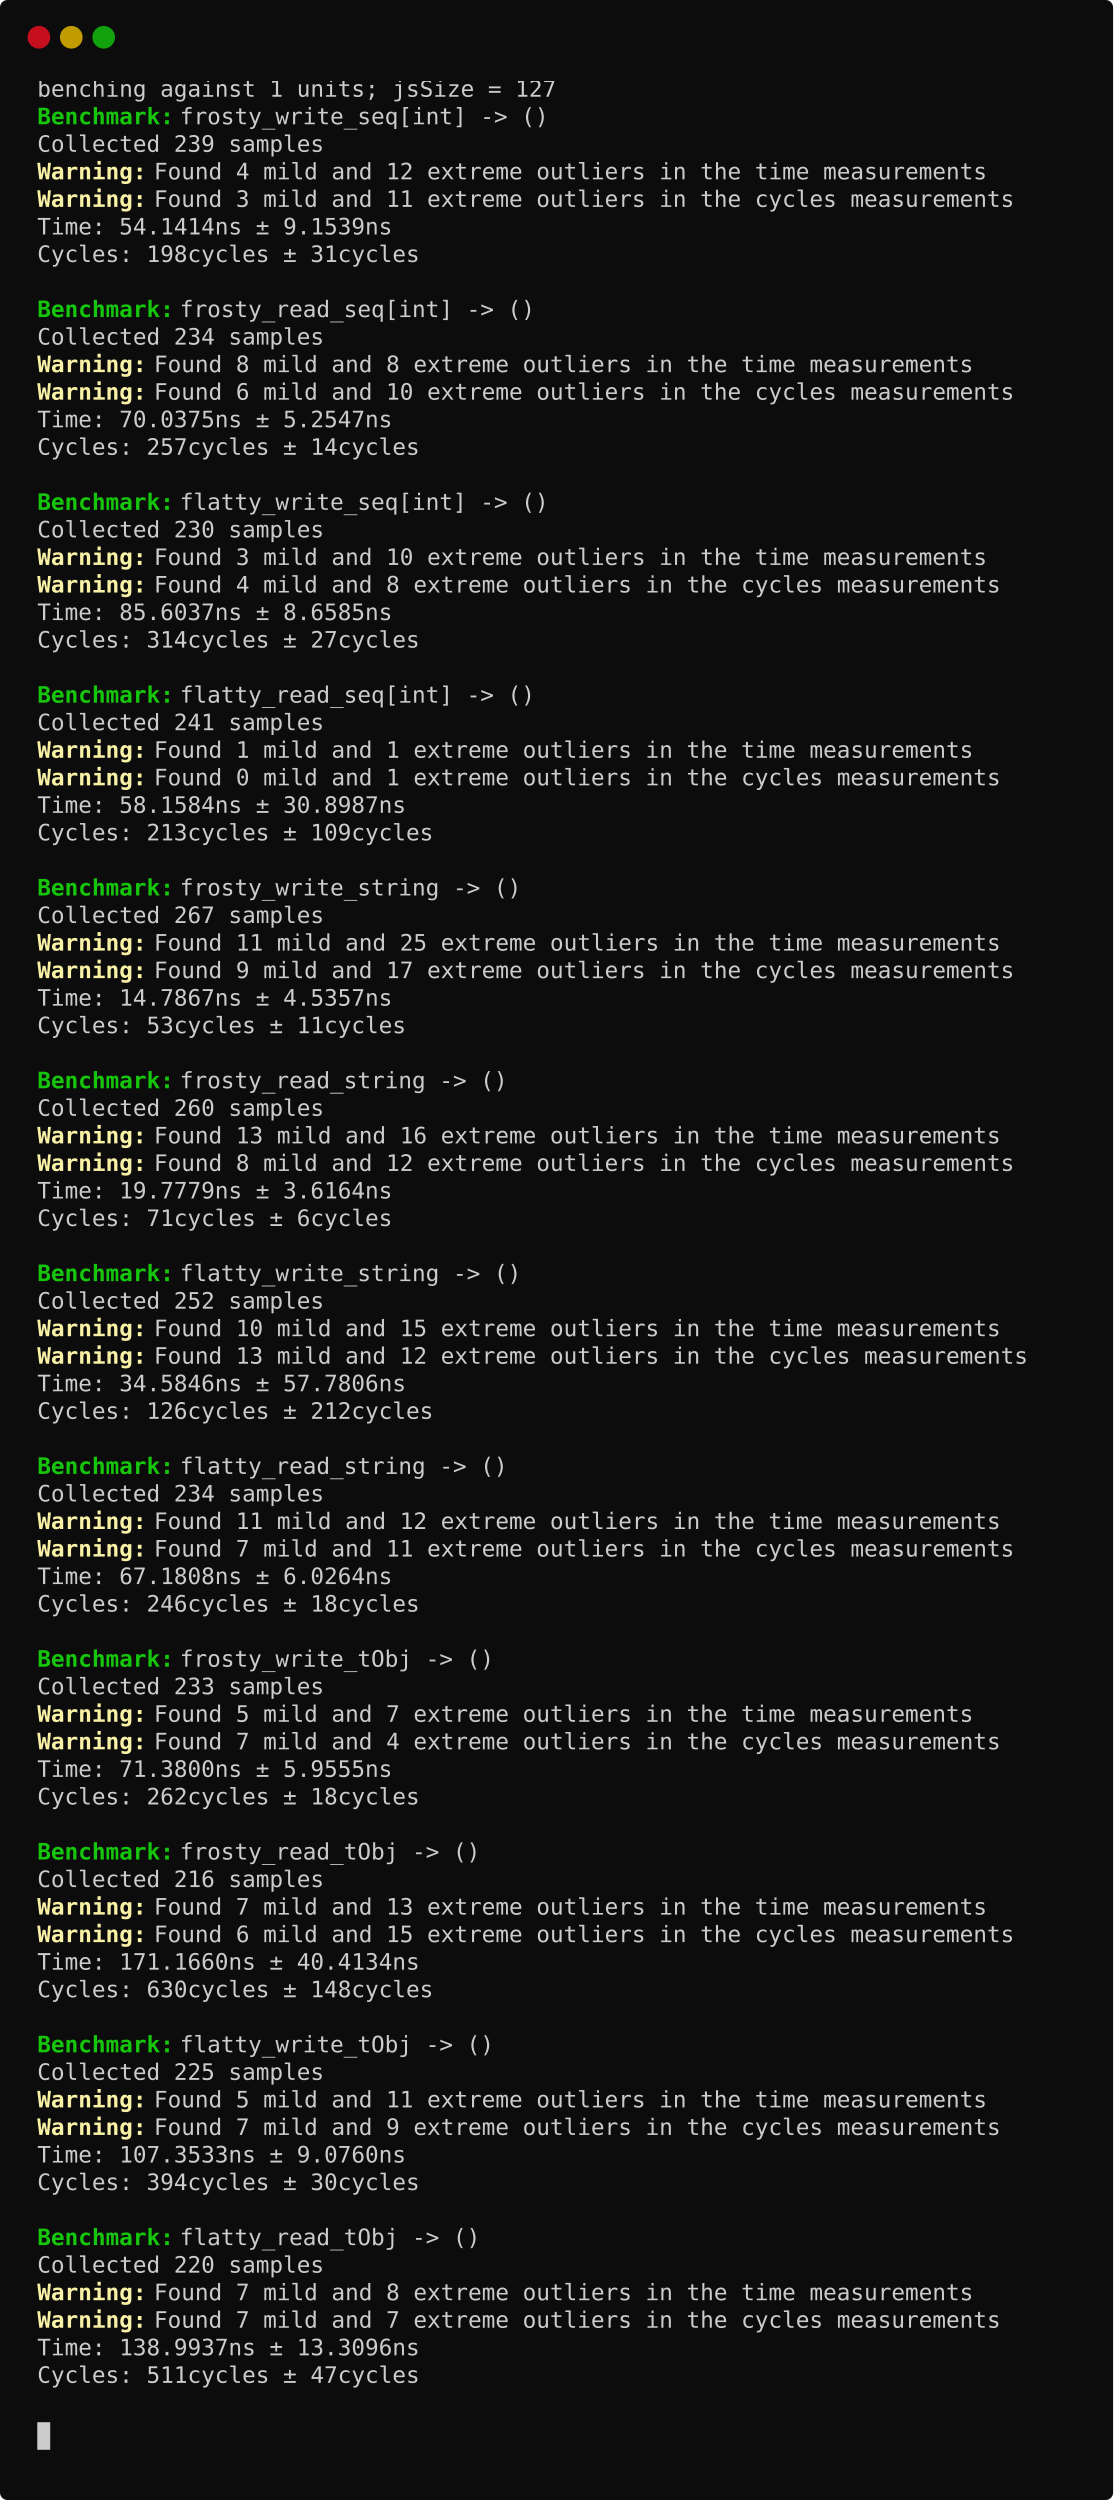
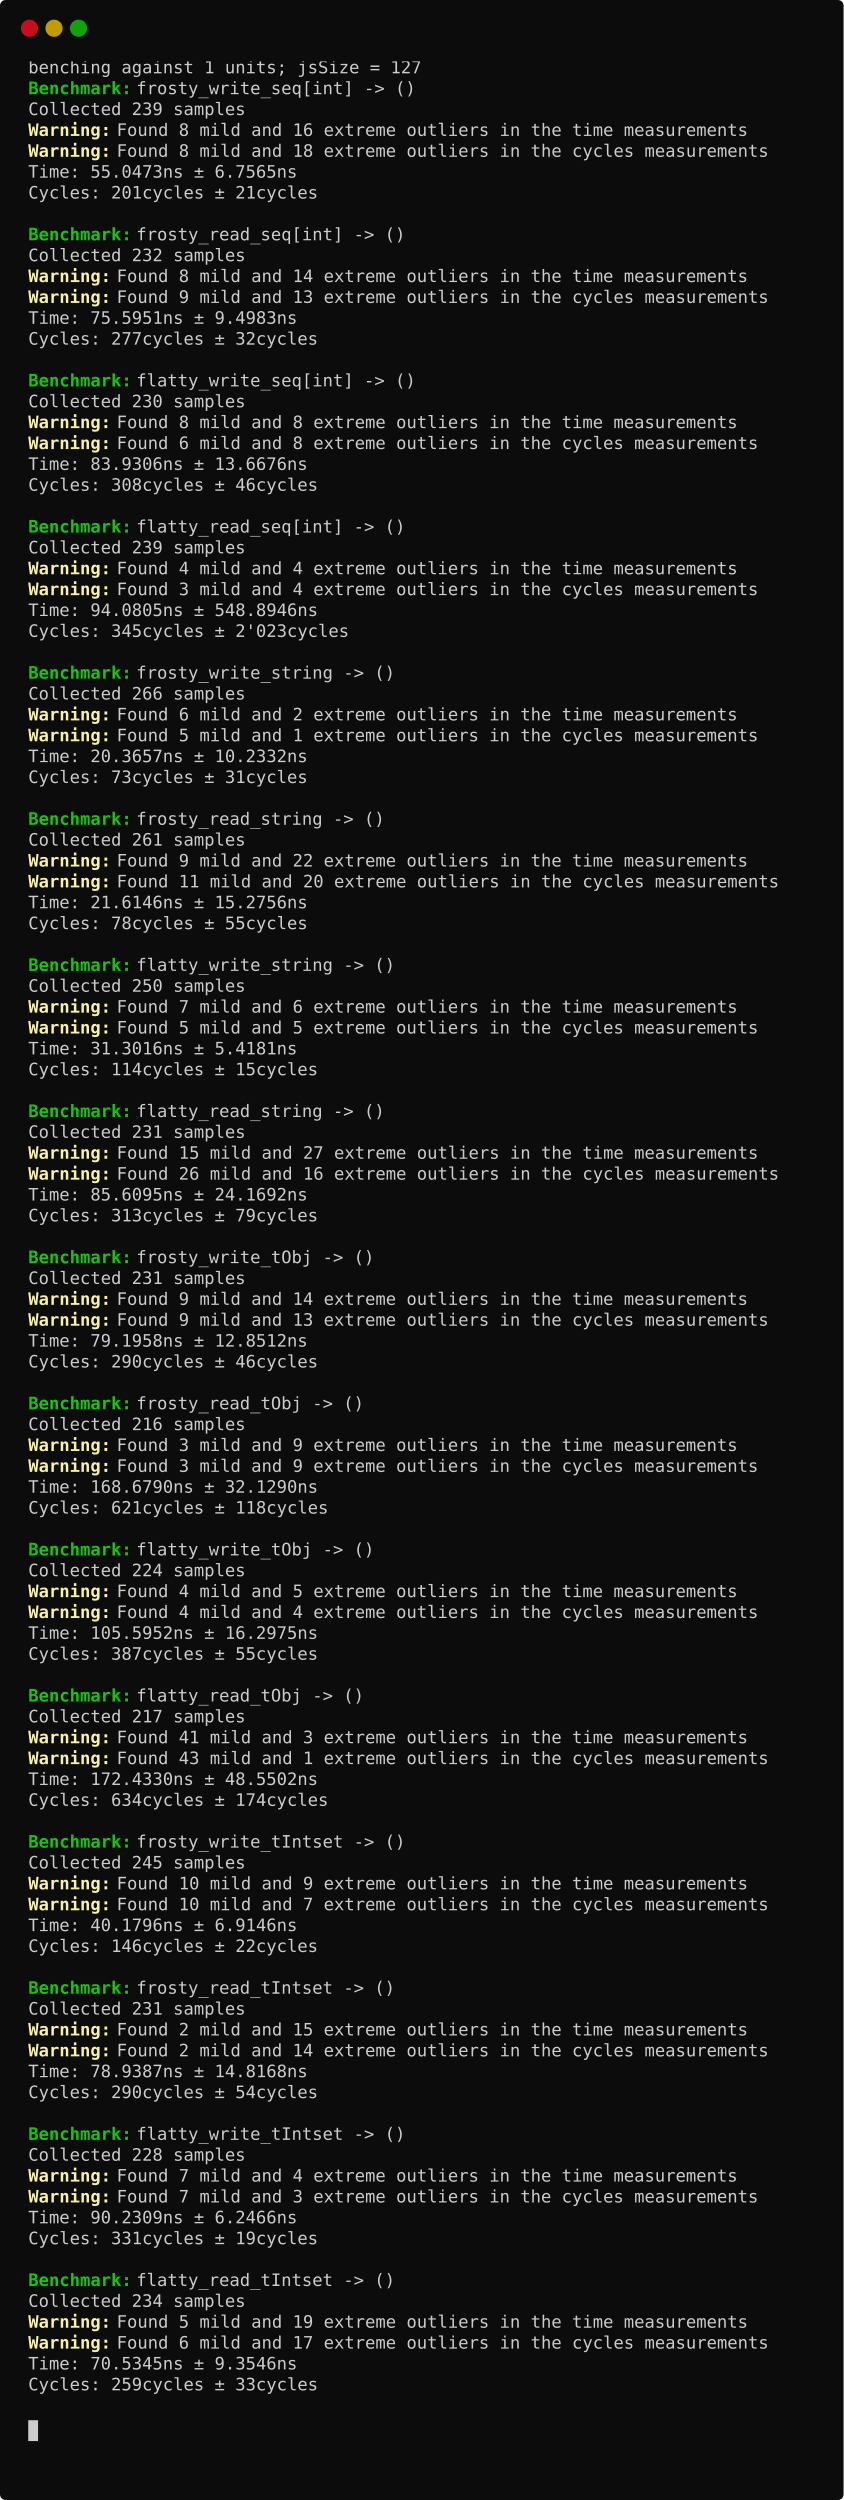
- <svg xmlns="http://www.w3.org/2000/svg" xmlns:ns1="https://github.com/nbedos/termtosvg" xmlns:xlink="http://www.w3.org/1999/xlink" id="terminal" baseProfile="full" viewBox="0 0 687 1543" width="687" version="1.1">
+ <svg xmlns="http://www.w3.org/2000/svg" xmlns:ns1="https://github.com/nbedos/termtosvg" xmlns:xlink="http://www.w3.org/1999/xlink" id="terminal" baseProfile="full" viewBox="0 0 687 2036" width="687" version="1.1">
  <defs>
    <ns1:template_settings>
-       <ns1:screen_geometry columns="80" rows="86" />
+       <ns1:screen_geometry columns="80" rows="115" />
      <ns1:animation type="css" />
    </ns1:template_settings>
    <style type="text/css" id="generated-style">#screen {
                font-family: 'DejaVu Sans Mono', monospace;
                font-style: normal;
                font-size: 14px;
            }

        text {
            dominant-baseline: text-before-edge;
            white-space: pre;
        }
    </style>
    <style type="text/css" id="user-style">
            /* The colors defined below are the default 16 colors used for rendering text of the terminal. Adjust
               them as needed.
               PowerShell colors based on https://en.wikipedia.org/wiki/ANSI_escape_code#Colors */
            .foreground {fill: #cccccc;}
            .background {fill: #0c0c0c;}
            .color0 {fill: #0c0c0c;}
            .color1 {fill: #c50f1f;}
            .color2 {fill: #13a10e;}
            .color3 {fill: #c19c00;}
            .color4 {fill: #0037da;}
            .color5 {fill: #881798;}
            .color6 {fill: #3a96dd;}
            .color7 {fill: #cccccc;}
            .color8 {fill: #767676;}
            .color9 {fill: #e74856;}
            .color10 {fill: #16c60c;}
            .color11 {fill: #f9f1a5;}
            .color12 {fill: #3b78ff;}
            .color13 {fill: #b4009e;}
            .color14 {fill: #61d6d6;}
            .color15 {fill: #f2f2f2;}
        </style>
  </defs>
  <rect id="terminalui" class="background" width="100%" height="100%" ry="4.583" />
  <circle cx="24" cy="23" r="7" class="color1" />
  <circle cx="44" cy="23" r="7" class="color3" />
  <circle cx="64" cy="23" r="7" class="color2" />
-   <svg id="screen" width="640" height="1462" x="23" y="50" viewBox="0 0 640 1462" preserveAspectRatio="xMidYMin slice">
+   <svg id="screen" width="640" height="1955" x="23" y="50" viewBox="0 0 640 1955" preserveAspectRatio="xMidYMin slice">
    <rect class="background" height="100%" width="100%" x="0" y="0" />
    <defs>
      <g id="g1">
        <text x="0" textLength="304" class="foreground">benching against 1 units; jsSize = 127</text>
      </g>
      <g id="g2">
        <text x="0" textLength="88" font-weight="bold" class="color10">Benchmark: </text>
        <text x="88" textLength="216" class="foreground">frosty_write_seq[int] -&gt; ()</text>
      </g>
      <g id="g3">
        <text x="0" textLength="168" class="foreground">Collected 239 samples</text>
      </g>
      <g id="g4">
        <text x="0" textLength="72" font-weight="bold" class="color11">Warning: </text>
-         <text x="72" textLength="488" class="foreground">Found 4 mild and 12 extreme outliers in the time measurements</text>
+         <text x="72" textLength="488" class="foreground">Found 8 mild and 16 extreme outliers in the time measurements</text>
      </g>
      <g id="g5">
        <text x="0" textLength="72" font-weight="bold" class="color11">Warning: </text>
-         <text x="72" textLength="504" class="foreground">Found 3 mild and 11 extreme outliers in the cycles measurements</text>
+         <text x="72" textLength="504" class="foreground">Found 8 mild and 18 extreme outliers in the cycles measurements</text>
      </g>
      <g id="g6">
-         <text x="0" textLength="224" class="foreground">  Time: 54.1414ns ± 9.1539ns</text>
+         <text x="0" textLength="224" class="foreground">  Time: 55.0473ns ± 6.7565ns</text>
      </g>
      <g id="g7">
-         <text x="0" textLength="240" class="foreground">  Cycles: 198cycles ± 31cycles</text>
+         <text x="0" textLength="240" class="foreground">  Cycles: 201cycles ± 21cycles</text>
      </g>
      <g id="g8">
        <text x="0" textLength="88" font-weight="bold" class="color10">Benchmark: </text>
        <text x="88" textLength="208" class="foreground">frosty_read_seq[int] -&gt; ()</text>
      </g>
      <g id="g9">
-         <text x="0" textLength="168" class="foreground">Collected 234 samples</text>
+         <text x="0" textLength="168" class="foreground">Collected 232 samples</text>
      </g>
      <g id="g10">
        <text x="0" textLength="72" font-weight="bold" class="color11">Warning: </text>
-         <text x="72" textLength="480" class="foreground">Found 8 mild and 8 extreme outliers in the time measurements</text>
+         <text x="72" textLength="488" class="foreground">Found 8 mild and 14 extreme outliers in the time measurements</text>
      </g>
      <g id="g11">
        <text x="0" textLength="72" font-weight="bold" class="color11">Warning: </text>
-         <text x="72" textLength="504" class="foreground">Found 6 mild and 10 extreme outliers in the cycles measurements</text>
+         <text x="72" textLength="504" class="foreground">Found 9 mild and 13 extreme outliers in the cycles measurements</text>
      </g>
      <g id="g12">
-         <text x="0" textLength="224" class="foreground">  Time: 70.0375ns ± 5.2547ns</text>
+         <text x="0" textLength="224" class="foreground">  Time: 75.5951ns ± 9.4983ns</text>
      </g>
      <g id="g13">
-         <text x="0" textLength="240" class="foreground">  Cycles: 257cycles ± 14cycles</text>
+         <text x="0" textLength="240" class="foreground">  Cycles: 277cycles ± 32cycles</text>
      </g>
      <g id="g14">
        <text x="0" textLength="88" font-weight="bold" class="color10">Benchmark: </text>
        <text x="88" textLength="216" class="foreground">flatty_write_seq[int] -&gt; ()</text>
      </g>
      <g id="g15">
        <text x="0" textLength="168" class="foreground">Collected 230 samples</text>
      </g>
      <g id="g16">
        <text x="0" textLength="72" font-weight="bold" class="color11">Warning: </text>
-         <text x="72" textLength="488" class="foreground">Found 3 mild and 10 extreme outliers in the time measurements</text>
+         <text x="72" textLength="480" class="foreground">Found 8 mild and 8 extreme outliers in the time measurements</text>
      </g>
      <g id="g17">
        <text x="0" textLength="72" font-weight="bold" class="color11">Warning: </text>
-         <text x="72" textLength="496" class="foreground">Found 4 mild and 8 extreme outliers in the cycles measurements</text>
+         <text x="72" textLength="496" class="foreground">Found 6 mild and 8 extreme outliers in the cycles measurements</text>
      </g>
      <g id="g18">
-         <text x="0" textLength="224" class="foreground">  Time: 85.6037ns ± 8.6585ns</text>
+         <text x="0" textLength="232" class="foreground">  Time: 83.9306ns ± 13.6676ns</text>
      </g>
      <g id="g19">
-         <text x="0" textLength="240" class="foreground">  Cycles: 314cycles ± 27cycles</text>
+         <text x="0" textLength="240" class="foreground">  Cycles: 308cycles ± 46cycles</text>
      </g>
      <g id="g20">
        <text x="0" textLength="88" font-weight="bold" class="color10">Benchmark: </text>
        <text x="88" textLength="208" class="foreground">flatty_read_seq[int] -&gt; ()</text>
      </g>
      <g id="g21">
-         <text x="0" textLength="168" class="foreground">Collected 241 samples</text>
+         <text x="0" textLength="72" font-weight="bold" class="color11">Warning: </text>
+         <text x="72" textLength="480" class="foreground">Found 4 mild and 4 extreme outliers in the time measurements</text>
      </g>
      <g id="g22">
        <text x="0" textLength="72" font-weight="bold" class="color11">Warning: </text>
-         <text x="72" textLength="480" class="foreground">Found 1 mild and 1 extreme outliers in the time measurements</text>
+         <text x="72" textLength="496" class="foreground">Found 3 mild and 4 extreme outliers in the cycles measurements</text>
      </g>
      <g id="g23">
-         <text x="0" textLength="72" font-weight="bold" class="color11">Warning: </text>
-         <text x="72" textLength="496" class="foreground">Found 0 mild and 1 extreme outliers in the cycles measurements</text>
+         <text x="0" textLength="240" class="foreground">  Time: 94.0805ns ± 548.8946ns</text>
      </g>
      <g id="g24">
-         <text x="0" textLength="232" class="foreground">  Time: 58.1584ns ± 30.8987ns</text>
+         <text x="0" textLength="264" class="foreground">  Cycles: 345cycles ± 2'023cycles</text>
      </g>
      <g id="g25">
-         <text x="0" textLength="248" class="foreground">  Cycles: 213cycles ± 109cycles</text>
+         <text x="0" textLength="88" font-weight="bold" class="color10">Benchmark: </text>
+         <text x="88" textLength="200" class="foreground">frosty_write_string -&gt; ()</text>
      </g>
      <g id="g26">
-         <text x="0" textLength="88" font-weight="bold" class="color10">Benchmark: </text>
-         <text x="88" textLength="200" class="foreground">frosty_write_string -&gt; ()</text>
+         <text x="0" textLength="168" class="foreground">Collected 266 samples</text>
      </g>
      <g id="g27">
-         <text x="0" textLength="168" class="foreground">Collected 267 samples</text>
+         <text x="0" textLength="72" font-weight="bold" class="color11">Warning: </text>
+         <text x="72" textLength="480" class="foreground">Found 6 mild and 2 extreme outliers in the time measurements</text>
      </g>
      <g id="g28">
        <text x="0" textLength="72" font-weight="bold" class="color11">Warning: </text>
-         <text x="72" textLength="496" class="foreground">Found 11 mild and 25 extreme outliers in the time measurements</text>
+         <text x="72" textLength="496" class="foreground">Found 5 mild and 1 extreme outliers in the cycles measurements</text>
      </g>
      <g id="g29">
-         <text x="0" textLength="72" font-weight="bold" class="color11">Warning: </text>
-         <text x="72" textLength="504" class="foreground">Found 9 mild and 17 extreme outliers in the cycles measurements</text>
+         <text x="0" textLength="232" class="foreground">  Time: 20.3657ns ± 10.2332ns</text>
      </g>
      <g id="g30">
-         <text x="0" textLength="224" class="foreground">  Time: 14.7867ns ± 4.5357ns</text>
+         <text x="0" textLength="232" class="foreground">  Cycles: 73cycles ± 31cycles</text>
      </g>
      <g id="g31">
-         <text x="0" textLength="232" class="foreground">  Cycles: 53cycles ± 11cycles</text>
+         <text x="0" textLength="88" font-weight="bold" class="color10">Benchmark: </text>
+         <text x="88" textLength="192" class="foreground">frosty_read_string -&gt; ()</text>
      </g>
      <g id="g32">
-         <text x="0" textLength="88" font-weight="bold" class="color10">Benchmark: </text>
-         <text x="88" textLength="192" class="foreground">frosty_read_string -&gt; ()</text>
+         <text x="0" textLength="168" class="foreground">Collected 261 samples</text>
      </g>
      <g id="g33">
-         <text x="0" textLength="168" class="foreground">Collected 260 samples</text>
+         <text x="0" textLength="72" font-weight="bold" class="color11">Warning: </text>
+         <text x="72" textLength="488" class="foreground">Found 9 mild and 22 extreme outliers in the time measurements</text>
      </g>
      <g id="g34">
        <text x="0" textLength="72" font-weight="bold" class="color11">Warning: </text>
-         <text x="72" textLength="496" class="foreground">Found 13 mild and 16 extreme outliers in the time measurements</text>
+         <text x="72" textLength="512" class="foreground">Found 11 mild and 20 extreme outliers in the cycles measurements</text>
      </g>
      <g id="g35">
-         <text x="0" textLength="72" font-weight="bold" class="color11">Warning: </text>
-         <text x="72" textLength="504" class="foreground">Found 8 mild and 12 extreme outliers in the cycles measurements</text>
+         <text x="0" textLength="232" class="foreground">  Time: 21.6146ns ± 15.2756ns</text>
      </g>
      <g id="g36">
-         <text x="0" textLength="224" class="foreground">  Time: 19.7779ns ± 3.6164ns</text>
+         <text x="0" textLength="232" class="foreground">  Cycles: 78cycles ± 55cycles</text>
      </g>
      <g id="g37">
-         <text x="0" textLength="224" class="foreground">  Cycles: 71cycles ± 6cycles</text>
+         <text x="0" textLength="88" font-weight="bold" class="color10">Benchmark: </text>
+         <text x="88" textLength="200" class="foreground">flatty_write_string -&gt; ()</text>
      </g>
      <g id="g38">
-         <text x="0" textLength="88" font-weight="bold" class="color10">Benchmark: </text>
-         <text x="88" textLength="200" class="foreground">flatty_write_string -&gt; ()</text>
+         <text x="0" textLength="168" class="foreground">Collected 250 samples</text>
      </g>
      <g id="g39">
-         <text x="0" textLength="168" class="foreground">Collected 252 samples</text>
+         <text x="0" textLength="72" font-weight="bold" class="color11">Warning: </text>
+         <text x="72" textLength="480" class="foreground">Found 7 mild and 6 extreme outliers in the time measurements</text>
      </g>
      <g id="g40">
        <text x="0" textLength="72" font-weight="bold" class="color11">Warning: </text>
-         <text x="72" textLength="496" class="foreground">Found 10 mild and 15 extreme outliers in the time measurements</text>
+         <text x="72" textLength="496" class="foreground">Found 5 mild and 5 extreme outliers in the cycles measurements</text>
      </g>
      <g id="g41">
-         <text x="0" textLength="72" font-weight="bold" class="color11">Warning: </text>
-         <text x="72" textLength="512" class="foreground">Found 13 mild and 12 extreme outliers in the cycles measurements</text>
+         <text x="0" textLength="224" class="foreground">  Time: 31.3016ns ± 5.4181ns</text>
      </g>
      <g id="g42">
-         <text x="0" textLength="232" class="foreground">  Time: 34.5846ns ± 57.7806ns</text>
+         <text x="0" textLength="240" class="foreground">  Cycles: 114cycles ± 15cycles</text>
      </g>
      <g id="g43">
-         <text x="0" textLength="248" class="foreground">  Cycles: 126cycles ± 212cycles</text>
+         <text x="0" textLength="88" font-weight="bold" class="color10">Benchmark: </text>
+         <text x="88" textLength="192" class="foreground">flatty_read_string -&gt; ()</text>
      </g>
      <g id="g44">
-         <text x="0" textLength="88" font-weight="bold" class="color10">Benchmark: </text>
-         <text x="88" textLength="192" class="foreground">flatty_read_string -&gt; ()</text>
+         <text x="0" textLength="168" class="foreground">Collected 231 samples</text>
      </g>
      <g id="g45">
        <text x="0" textLength="72" font-weight="bold" class="color11">Warning: </text>
-         <text x="72" textLength="496" class="foreground">Found 11 mild and 12 extreme outliers in the time measurements</text>
+         <text x="72" textLength="496" class="foreground">Found 15 mild and 27 extreme outliers in the time measurements</text>
      </g>
      <g id="g46">
        <text x="0" textLength="72" font-weight="bold" class="color11">Warning: </text>
-         <text x="72" textLength="504" class="foreground">Found 7 mild and 11 extreme outliers in the cycles measurements</text>
+         <text x="72" textLength="512" class="foreground">Found 26 mild and 16 extreme outliers in the cycles measurements</text>
      </g>
      <g id="g47">
-         <text x="0" textLength="224" class="foreground">  Time: 67.1808ns ± 6.0264ns</text>
+         <text x="0" textLength="232" class="foreground">  Time: 85.6095ns ± 24.1692ns</text>
      </g>
      <g id="g48">
-         <text x="0" textLength="240" class="foreground">  Cycles: 246cycles ± 18cycles</text>
+         <text x="0" textLength="240" class="foreground">  Cycles: 313cycles ± 79cycles</text>
      </g>
      <g id="g49">
        <text x="0" textLength="88" font-weight="bold" class="color10">Benchmark: </text>
        <text x="88" textLength="184" class="foreground">frosty_write_tObj -&gt; ()</text>
      </g>
      <g id="g50">
-         <text x="0" textLength="168" class="foreground">Collected 233 samples</text>
+         <text x="0" textLength="72" font-weight="bold" class="color11">Warning: </text>
+         <text x="72" textLength="488" class="foreground">Found 9 mild and 14 extreme outliers in the time measurements</text>
      </g>
      <g id="g51">
-         <text x="0" textLength="72" font-weight="bold" class="color11">Warning: </text>
-         <text x="72" textLength="480" class="foreground">Found 5 mild and 7 extreme outliers in the time measurements</text>
+         <text x="0" textLength="232" class="foreground">  Time: 79.1958ns ± 12.8512ns</text>
      </g>
      <g id="g52">
-         <text x="0" textLength="72" font-weight="bold" class="color11">Warning: </text>
-         <text x="72" textLength="496" class="foreground">Found 7 mild and 4 extreme outliers in the cycles measurements</text>
+         <text x="0" textLength="240" class="foreground">  Cycles: 290cycles ± 46cycles</text>
      </g>
      <g id="g53">
-         <text x="0" textLength="224" class="foreground">  Time: 71.3800ns ± 5.9555ns</text>
+         <text x="0" textLength="88" font-weight="bold" class="color10">Benchmark: </text>
+         <text x="88" textLength="176" class="foreground">frosty_read_tObj -&gt; ()</text>
      </g>
      <g id="g54">
-         <text x="0" textLength="240" class="foreground">  Cycles: 262cycles ± 18cycles</text>
+         <text x="0" textLength="168" class="foreground">Collected 216 samples</text>
      </g>
      <g id="g55">
-         <text x="0" textLength="88" font-weight="bold" class="color10">Benchmark: </text>
-         <text x="88" textLength="176" class="foreground">frosty_read_tObj -&gt; ()</text>
+         <text x="0" textLength="72" font-weight="bold" class="color11">Warning: </text>
+         <text x="72" textLength="480" class="foreground">Found 3 mild and 9 extreme outliers in the time measurements</text>
      </g>
      <g id="g56">
-         <text x="0" textLength="168" class="foreground">Collected 216 samples</text>
+         <text x="0" textLength="72" font-weight="bold" class="color11">Warning: </text>
+         <text x="72" textLength="496" class="foreground">Found 3 mild and 9 extreme outliers in the cycles measurements</text>
      </g>
      <g id="g57">
-         <text x="0" textLength="72" font-weight="bold" class="color11">Warning: </text>
-         <text x="72" textLength="488" class="foreground">Found 7 mild and 13 extreme outliers in the time measurements</text>
+         <text x="0" textLength="240" class="foreground">  Time: 168.6790ns ± 32.1290ns</text>
      </g>
      <g id="g58">
-         <text x="0" textLength="72" font-weight="bold" class="color11">Warning: </text>
-         <text x="72" textLength="504" class="foreground">Found 6 mild and 15 extreme outliers in the cycles measurements</text>
+         <text x="0" textLength="248" class="foreground">  Cycles: 621cycles ± 118cycles</text>
      </g>
      <g id="g59">
-         <text x="0" textLength="240" class="foreground">  Time: 171.1660ns ± 40.4134ns</text>
+         <text x="0" textLength="88" font-weight="bold" class="color10">Benchmark: </text>
+         <text x="88" textLength="184" class="foreground">flatty_write_tObj -&gt; ()</text>
      </g>
      <g id="g60">
-         <text x="0" textLength="248" class="foreground">  Cycles: 630cycles ± 148cycles</text>
+         <text x="0" textLength="168" class="foreground">Collected 224 samples</text>
      </g>
      <g id="g61">
-         <text x="0" textLength="88" font-weight="bold" class="color10">Benchmark: </text>
-         <text x="88" textLength="184" class="foreground">flatty_write_tObj -&gt; ()</text>
+         <text x="0" textLength="72" font-weight="bold" class="color11">Warning: </text>
+         <text x="72" textLength="480" class="foreground">Found 4 mild and 5 extreme outliers in the time measurements</text>
      </g>
      <g id="g62">
-         <text x="0" textLength="168" class="foreground">Collected 225 samples</text>
+         <text x="0" textLength="72" font-weight="bold" class="color11">Warning: </text>
+         <text x="72" textLength="496" class="foreground">Found 4 mild and 4 extreme outliers in the cycles measurements</text>
      </g>
      <g id="g63">
-         <text x="0" textLength="72" font-weight="bold" class="color11">Warning: </text>
-         <text x="72" textLength="488" class="foreground">Found 5 mild and 11 extreme outliers in the time measurements</text>
+         <text x="0" textLength="240" class="foreground">  Time: 105.5952ns ± 16.2975ns</text>
      </g>
      <g id="g64">
-         <text x="0" textLength="72" font-weight="bold" class="color11">Warning: </text>
-         <text x="72" textLength="496" class="foreground">Found 7 mild and 9 extreme outliers in the cycles measurements</text>
+         <text x="0" textLength="240" class="foreground">  Cycles: 387cycles ± 55cycles</text>
      </g>
      <g id="g65">
-         <text x="0" textLength="232" class="foreground">  Time: 107.3533ns ± 9.0760ns</text>
+         <text x="0" textLength="88" font-weight="bold" class="color10">Benchmark: </text>
+         <text x="88" textLength="176" class="foreground">flatty_read_tObj -&gt; ()</text>
      </g>
      <g id="g66">
-         <text x="0" textLength="240" class="foreground">  Cycles: 394cycles ± 30cycles</text>
+         <text x="0" textLength="168" class="foreground">Collected 217 samples</text>
      </g>
      <g id="g67">
-         <text x="0" textLength="88" font-weight="bold" class="color10">Benchmark: </text>
-         <text x="88" textLength="176" class="foreground">flatty_read_tObj -&gt; ()</text>
+         <text x="0" textLength="72" font-weight="bold" class="color11">Warning: </text>
+         <text x="72" textLength="488" class="foreground">Found 41 mild and 3 extreme outliers in the time measurements</text>
      </g>
      <g id="g68">
-         <text x="0" textLength="168" class="foreground">Collected 220 samples</text>
+         <text x="0" textLength="72" font-weight="bold" class="color11">Warning: </text>
+         <text x="72" textLength="504" class="foreground">Found 43 mild and 1 extreme outliers in the cycles measurements</text>
      </g>
      <g id="g69">
-         <text x="0" textLength="72" font-weight="bold" class="color11">Warning: </text>
-         <text x="72" textLength="480" class="foreground">Found 7 mild and 8 extreme outliers in the time measurements</text>
+         <text x="0" textLength="240" class="foreground">  Time: 172.4330ns ± 48.5502ns</text>
      </g>
      <g id="g70">
-         <text x="0" textLength="72" font-weight="bold" class="color11">Warning: </text>
-         <text x="72" textLength="496" class="foreground">Found 7 mild and 7 extreme outliers in the cycles measurements</text>
+         <text x="0" textLength="248" class="foreground">  Cycles: 634cycles ± 174cycles</text>
      </g>
      <g id="g71">
-         <text x="0" textLength="240" class="foreground">  Time: 138.9937ns ± 13.3096ns</text>
+         <text x="0" textLength="88" font-weight="bold" class="color10">Benchmark: </text>
+         <text x="88" textLength="208" class="foreground">frosty_write_tIntset -&gt; ()</text>
      </g>
      <g id="g72">
-         <text x="0" textLength="240" class="foreground">  Cycles: 511cycles ± 47cycles</text>
+         <text x="0" textLength="168" class="foreground">Collected 245 samples</text>
      </g>
      <g id="g73">
+         <text x="0" textLength="72" font-weight="bold" class="color11">Warning: </text>
+         <text x="72" textLength="488" class="foreground">Found 10 mild and 9 extreme outliers in the time measurements</text>
+       </g>
+       <g id="g74">
+         <text x="0" textLength="72" font-weight="bold" class="color11">Warning: </text>
+         <text x="72" textLength="504" class="foreground">Found 10 mild and 7 extreme outliers in the cycles measurements</text>
+       </g>
+       <g id="g75">
+         <text x="0" textLength="224" class="foreground">  Time: 40.1796ns ± 6.9146ns</text>
+       </g>
+       <g id="g76">
+         <text x="0" textLength="240" class="foreground">  Cycles: 146cycles ± 22cycles</text>
+       </g>
+       <g id="g77">
+         <text x="0" textLength="88" font-weight="bold" class="color10">Benchmark: </text>
+         <text x="88" textLength="200" class="foreground">frosty_read_tIntset -&gt; ()</text>
+       </g>
+       <g id="g78">
+         <text x="0" textLength="72" font-weight="bold" class="color11">Warning: </text>
+         <text x="72" textLength="488" class="foreground">Found 2 mild and 15 extreme outliers in the time measurements</text>
+       </g>
+       <g id="g79">
+         <text x="0" textLength="72" font-weight="bold" class="color11">Warning: </text>
+         <text x="72" textLength="504" class="foreground">Found 2 mild and 14 extreme outliers in the cycles measurements</text>
+       </g>
+       <g id="g80">
+         <text x="0" textLength="232" class="foreground">  Time: 78.9387ns ± 14.8168ns</text>
+       </g>
+       <g id="g81">
+         <text x="0" textLength="240" class="foreground">  Cycles: 290cycles ± 54cycles</text>
+       </g>
+       <g id="g82">
+         <text x="0" textLength="88" font-weight="bold" class="color10">Benchmark: </text>
+         <text x="88" textLength="208" class="foreground">flatty_write_tIntset -&gt; ()</text>
+       </g>
+       <g id="g83">
+         <text x="0" textLength="168" class="foreground">Collected 228 samples</text>
+       </g>
+       <g id="g84">
+         <text x="0" textLength="72" font-weight="bold" class="color11">Warning: </text>
+         <text x="72" textLength="480" class="foreground">Found 7 mild and 4 extreme outliers in the time measurements</text>
+       </g>
+       <g id="g85">
+         <text x="0" textLength="72" font-weight="bold" class="color11">Warning: </text>
+         <text x="72" textLength="496" class="foreground">Found 7 mild and 3 extreme outliers in the cycles measurements</text>
+       </g>
+       <g id="g86">
+         <text x="0" textLength="224" class="foreground">  Time: 90.2309ns ± 6.2466ns</text>
+       </g>
+       <g id="g87">
+         <text x="0" textLength="240" class="foreground">  Cycles: 331cycles ± 19cycles</text>
+       </g>
+       <g id="g88">
+         <text x="0" textLength="88" font-weight="bold" class="color10">Benchmark: </text>
+         <text x="88" textLength="200" class="foreground">flatty_read_tIntset -&gt; ()</text>
+       </g>
+       <g id="g89">
+         <text x="0" textLength="168" class="foreground">Collected 234 samples</text>
+       </g>
+       <g id="g90">
+         <text x="0" textLength="72" font-weight="bold" class="color11">Warning: </text>
+         <text x="72" textLength="488" class="foreground">Found 5 mild and 19 extreme outliers in the time measurements</text>
+       </g>
+       <g id="g91">
+         <text x="0" textLength="72" font-weight="bold" class="color11">Warning: </text>
+         <text x="72" textLength="504" class="foreground">Found 6 mild and 17 extreme outliers in the cycles measurements</text>
+       </g>
+       <g id="g92">
+         <text x="0" textLength="224" class="foreground">  Time: 70.5345ns ± 9.3546ns</text>
+       </g>
+       <g id="g93">
+         <text x="0" textLength="240" class="foreground">  Cycles: 259cycles ± 33cycles</text>
+       </g>
+       <g id="g94">
        <text x="0" textLength="8" class="background"> </text>
      </g>
    </defs>
    <g>
      <use xlink:href="#g1" y="0" />
      <use xlink:href="#g2" y="17" />
      <use xlink:href="#g3" y="34" />
      <use xlink:href="#g4" y="51" />
      <use xlink:href="#g5" y="68" />
      <use xlink:href="#g6" y="85" />
      <use xlink:href="#g7" y="102" />
      <use xlink:href="#g8" y="136" />
      <use xlink:href="#g9" y="153" />
      <use xlink:href="#g10" y="170" />
      <use xlink:href="#g11" y="187" />
      <use xlink:href="#g12" y="204" />
      <use xlink:href="#g13" y="221" />
      <use xlink:href="#g14" y="255" />
      <use xlink:href="#g15" y="272" />
      <use xlink:href="#g16" y="289" />
      <use xlink:href="#g17" y="306" />
      <use xlink:href="#g18" y="323" />
      <use xlink:href="#g19" y="340" />
      <use xlink:href="#g20" y="374" />
-       <use xlink:href="#g21" y="391" />
-       <use xlink:href="#g22" y="408" />
-       <use xlink:href="#g23" y="425" />
-       <use xlink:href="#g24" y="442" />
-       <use xlink:href="#g25" y="459" />
-       <use xlink:href="#g26" y="493" />
-       <use xlink:href="#g27" y="510" />
-       <use xlink:href="#g28" y="527" />
-       <use xlink:href="#g29" y="544" />
-       <use xlink:href="#g30" y="561" />
-       <use xlink:href="#g31" y="578" />
-       <use xlink:href="#g32" y="612" />
-       <use xlink:href="#g33" y="629" />
-       <use xlink:href="#g34" y="646" />
-       <use xlink:href="#g35" y="663" />
-       <use xlink:href="#g36" y="680" />
-       <use xlink:href="#g37" y="697" />
-       <use xlink:href="#g38" y="731" />
-       <use xlink:href="#g39" y="748" />
-       <use xlink:href="#g40" y="765" />
-       <use xlink:href="#g41" y="782" />
-       <use xlink:href="#g42" y="799" />
-       <use xlink:href="#g43" y="816" />
-       <use xlink:href="#g44" y="850" />
-       <use xlink:href="#g9" y="867" />
+       <use xlink:href="#g3" y="391" />
+       <use xlink:href="#g21" y="408" />
+       <use xlink:href="#g22" y="425" />
+       <use xlink:href="#g23" y="442" />
+       <use xlink:href="#g24" y="459" />
+       <use xlink:href="#g25" y="493" />
+       <use xlink:href="#g26" y="510" />
+       <use xlink:href="#g27" y="527" />
+       <use xlink:href="#g28" y="544" />
+       <use xlink:href="#g29" y="561" />
+       <use xlink:href="#g30" y="578" />
+       <use xlink:href="#g31" y="612" />
+       <use xlink:href="#g32" y="629" />
+       <use xlink:href="#g33" y="646" />
+       <use xlink:href="#g34" y="663" />
+       <use xlink:href="#g35" y="680" />
+       <use xlink:href="#g36" y="697" />
+       <use xlink:href="#g37" y="731" />
+       <use xlink:href="#g38" y="748" />
+       <use xlink:href="#g39" y="765" />
+       <use xlink:href="#g40" y="782" />
+       <use xlink:href="#g41" y="799" />
+       <use xlink:href="#g42" y="816" />
+       <use xlink:href="#g43" y="850" />
+       <use xlink:href="#g44" y="867" />
      <use xlink:href="#g45" y="884" />
      <use xlink:href="#g46" y="901" />
      <use xlink:href="#g47" y="918" />
      <use xlink:href="#g48" y="935" />
      <use xlink:href="#g49" y="969" />
-       <use xlink:href="#g50" y="986" />
-       <use xlink:href="#g51" y="1003" />
-       <use xlink:href="#g52" y="1020" />
-       <use xlink:href="#g53" y="1037" />
-       <use xlink:href="#g54" y="1054" />
-       <use xlink:href="#g55" y="1088" />
-       <use xlink:href="#g56" y="1105" />
-       <use xlink:href="#g57" y="1122" />
-       <use xlink:href="#g58" y="1139" />
-       <use xlink:href="#g59" y="1156" />
-       <use xlink:href="#g60" y="1173" />
-       <use xlink:href="#g61" y="1207" />
-       <use xlink:href="#g62" y="1224" />
-       <use xlink:href="#g63" y="1241" />
-       <use xlink:href="#g64" y="1258" />
-       <use xlink:href="#g65" y="1275" />
-       <use xlink:href="#g66" y="1292" />
-       <use xlink:href="#g67" y="1326" />
-       <use xlink:href="#g68" y="1343" />
-       <use xlink:href="#g69" y="1360" />
-       <use xlink:href="#g70" y="1377" />
-       <use xlink:href="#g71" y="1394" />
-       <use xlink:href="#g72" y="1411" />
-       <rect x="0" y="1445" width="8" height="17" class="foreground" />
-       <use xlink:href="#g73" y="1445" />
+       <use xlink:href="#g44" y="986" />
+       <use xlink:href="#g50" y="1003" />
+       <use xlink:href="#g11" y="1020" />
+       <use xlink:href="#g51" y="1037" />
+       <use xlink:href="#g52" y="1054" />
+       <use xlink:href="#g53" y="1088" />
+       <use xlink:href="#g54" y="1105" />
+       <use xlink:href="#g55" y="1122" />
+       <use xlink:href="#g56" y="1139" />
+       <use xlink:href="#g57" y="1156" />
+       <use xlink:href="#g58" y="1173" />
+       <use xlink:href="#g59" y="1207" />
+       <use xlink:href="#g60" y="1224" />
+       <use xlink:href="#g61" y="1241" />
+       <use xlink:href="#g62" y="1258" />
+       <use xlink:href="#g63" y="1275" />
+       <use xlink:href="#g64" y="1292" />
+       <use xlink:href="#g65" y="1326" />
+       <use xlink:href="#g66" y="1343" />
+       <use xlink:href="#g67" y="1360" />
+       <use xlink:href="#g68" y="1377" />
+       <use xlink:href="#g69" y="1394" />
+       <use xlink:href="#g70" y="1411" />
+       <use xlink:href="#g71" y="1445" />
+       <use xlink:href="#g72" y="1462" />
+       <use xlink:href="#g73" y="1479" />
+       <use xlink:href="#g74" y="1496" />
+       <use xlink:href="#g75" y="1513" />
+       <use xlink:href="#g76" y="1530" />
+       <use xlink:href="#g77" y="1564" />
+       <use xlink:href="#g44" y="1581" />
+       <use xlink:href="#g78" y="1598" />
+       <use xlink:href="#g79" y="1615" />
+       <use xlink:href="#g80" y="1632" />
+       <use xlink:href="#g81" y="1649" />
+       <use xlink:href="#g82" y="1683" />
+       <use xlink:href="#g83" y="1700" />
+       <use xlink:href="#g84" y="1717" />
+       <use xlink:href="#g85" y="1734" />
+       <use xlink:href="#g86" y="1751" />
+       <use xlink:href="#g87" y="1768" />
+       <use xlink:href="#g88" y="1802" />
+       <use xlink:href="#g89" y="1819" />
+       <use xlink:href="#g90" y="1836" />
+       <use xlink:href="#g91" y="1853" />
+       <use xlink:href="#g92" y="1870" />
+       <use xlink:href="#g93" y="1887" />
+       <rect x="0" y="1921" width="8" height="17" class="foreground" />
+       <use xlink:href="#g94" y="1921" />
    </g>
  </svg>
</svg>
